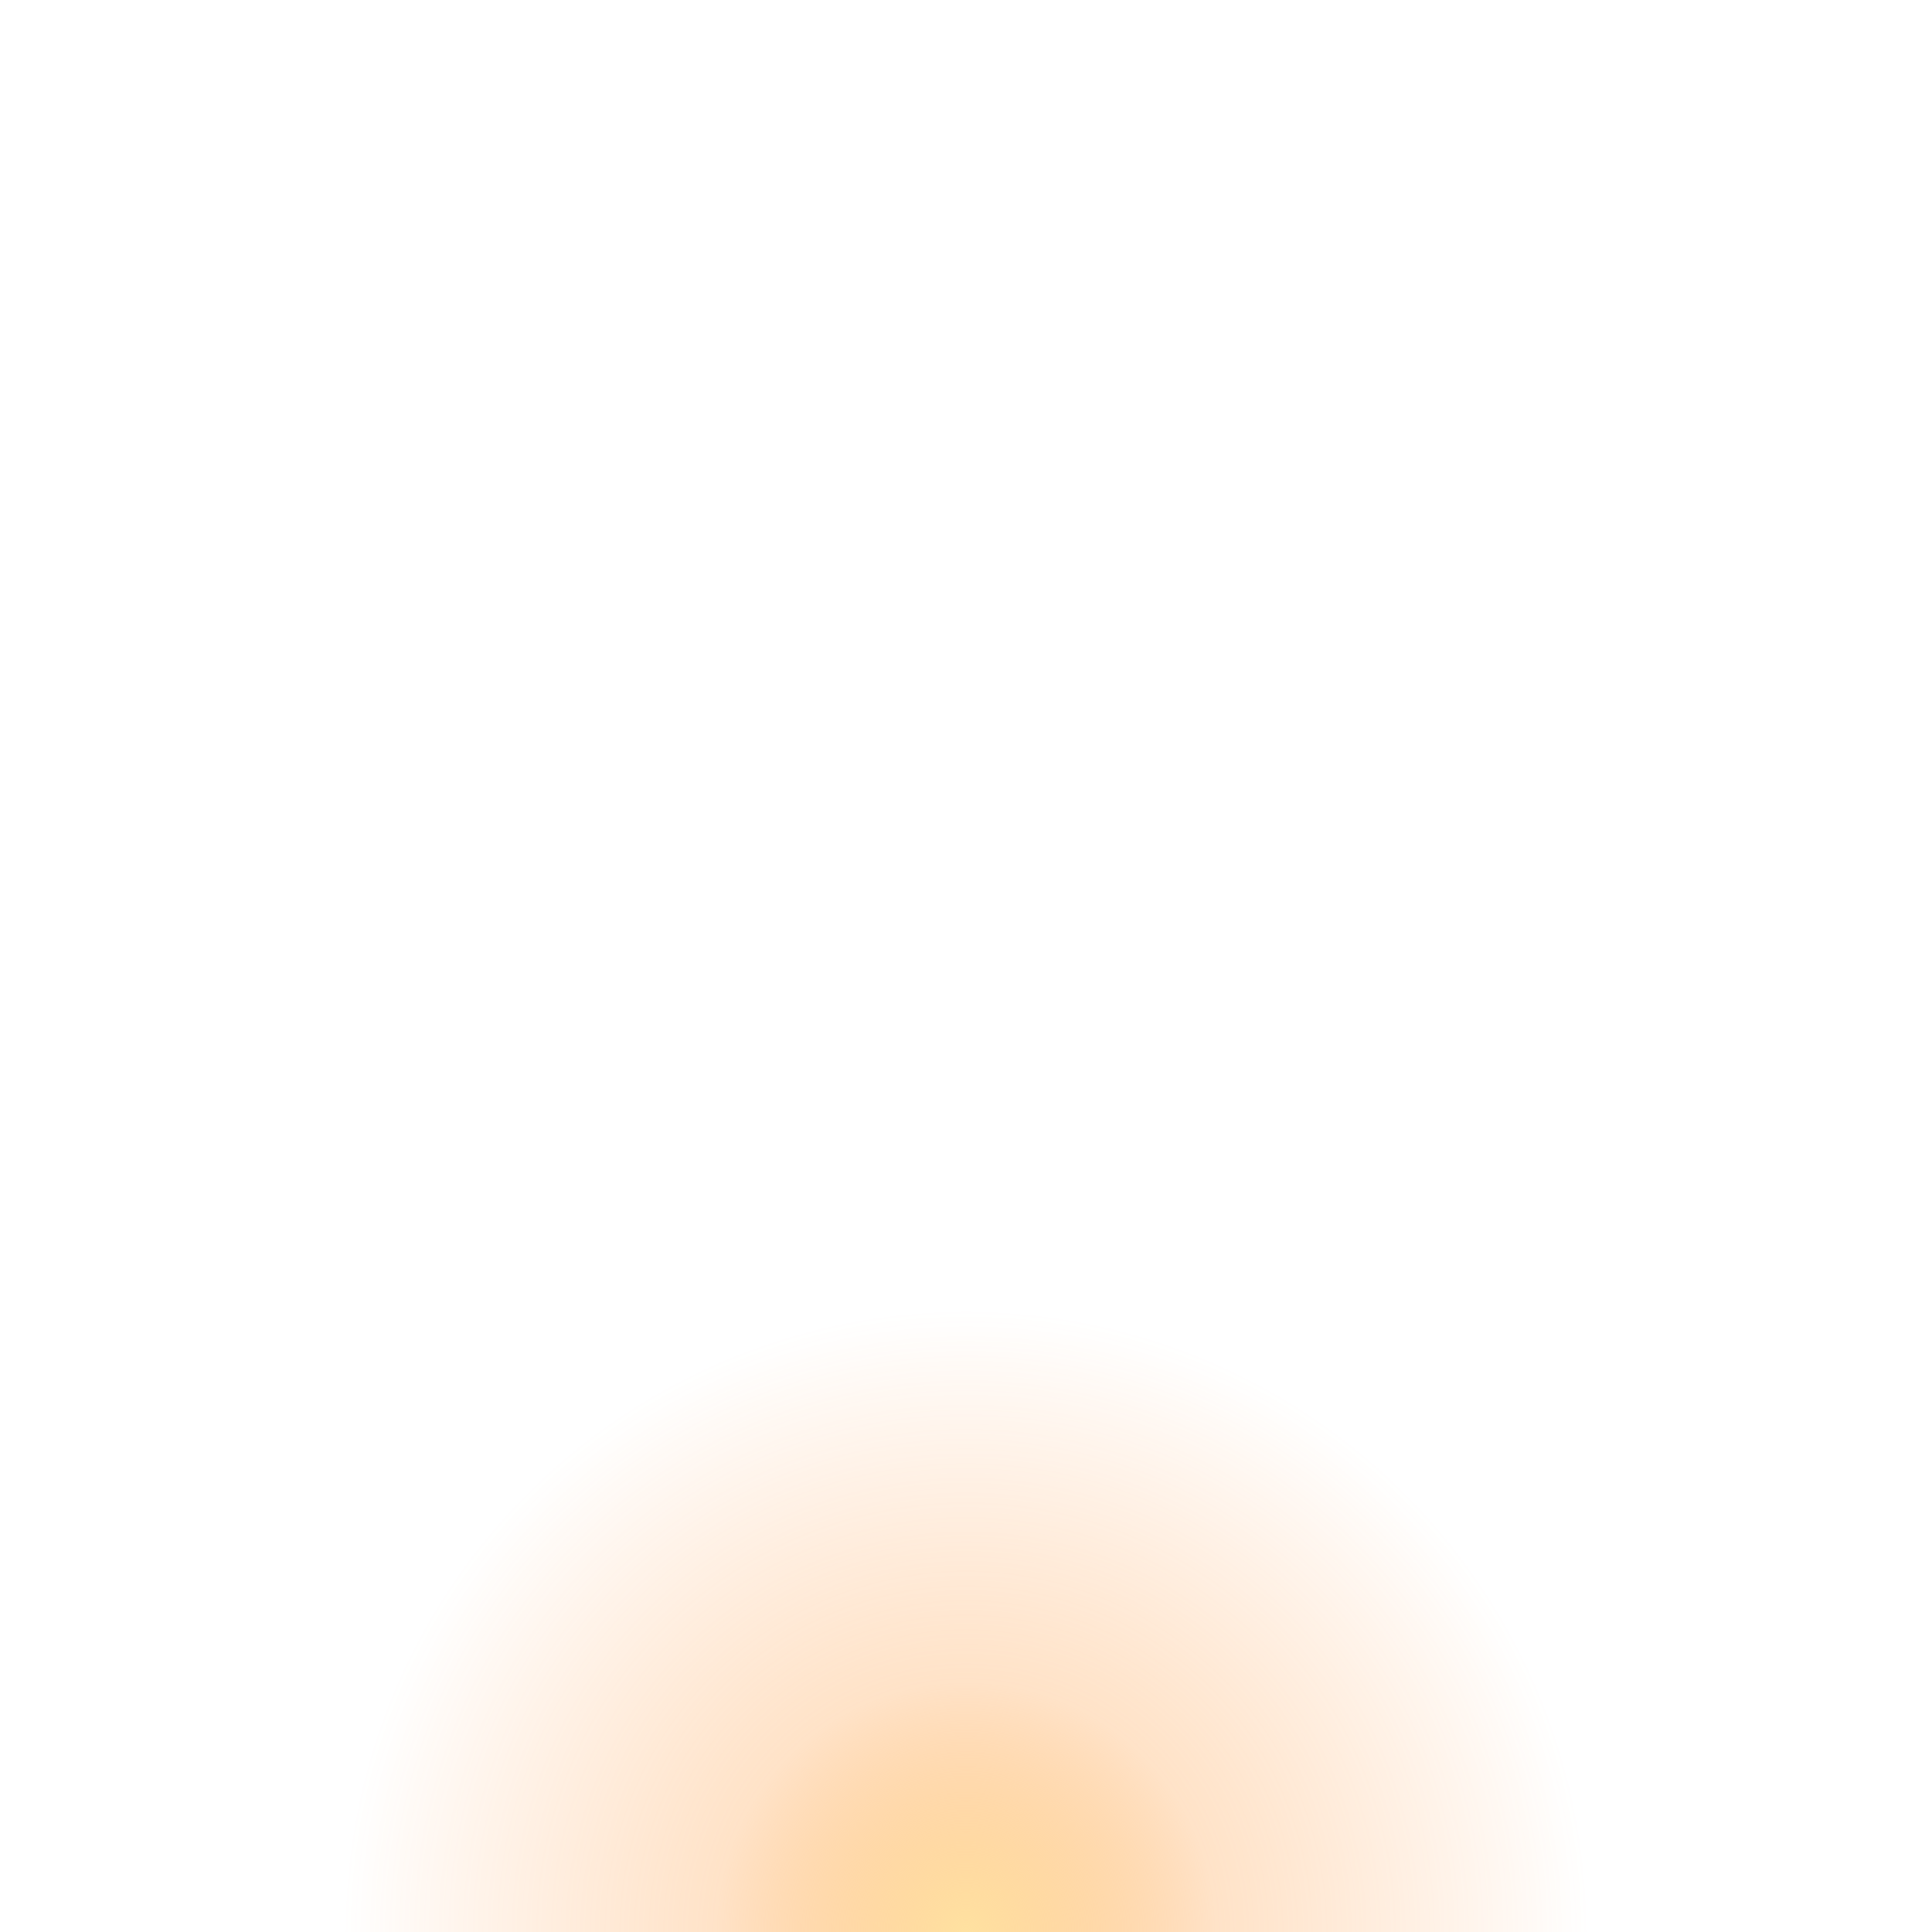
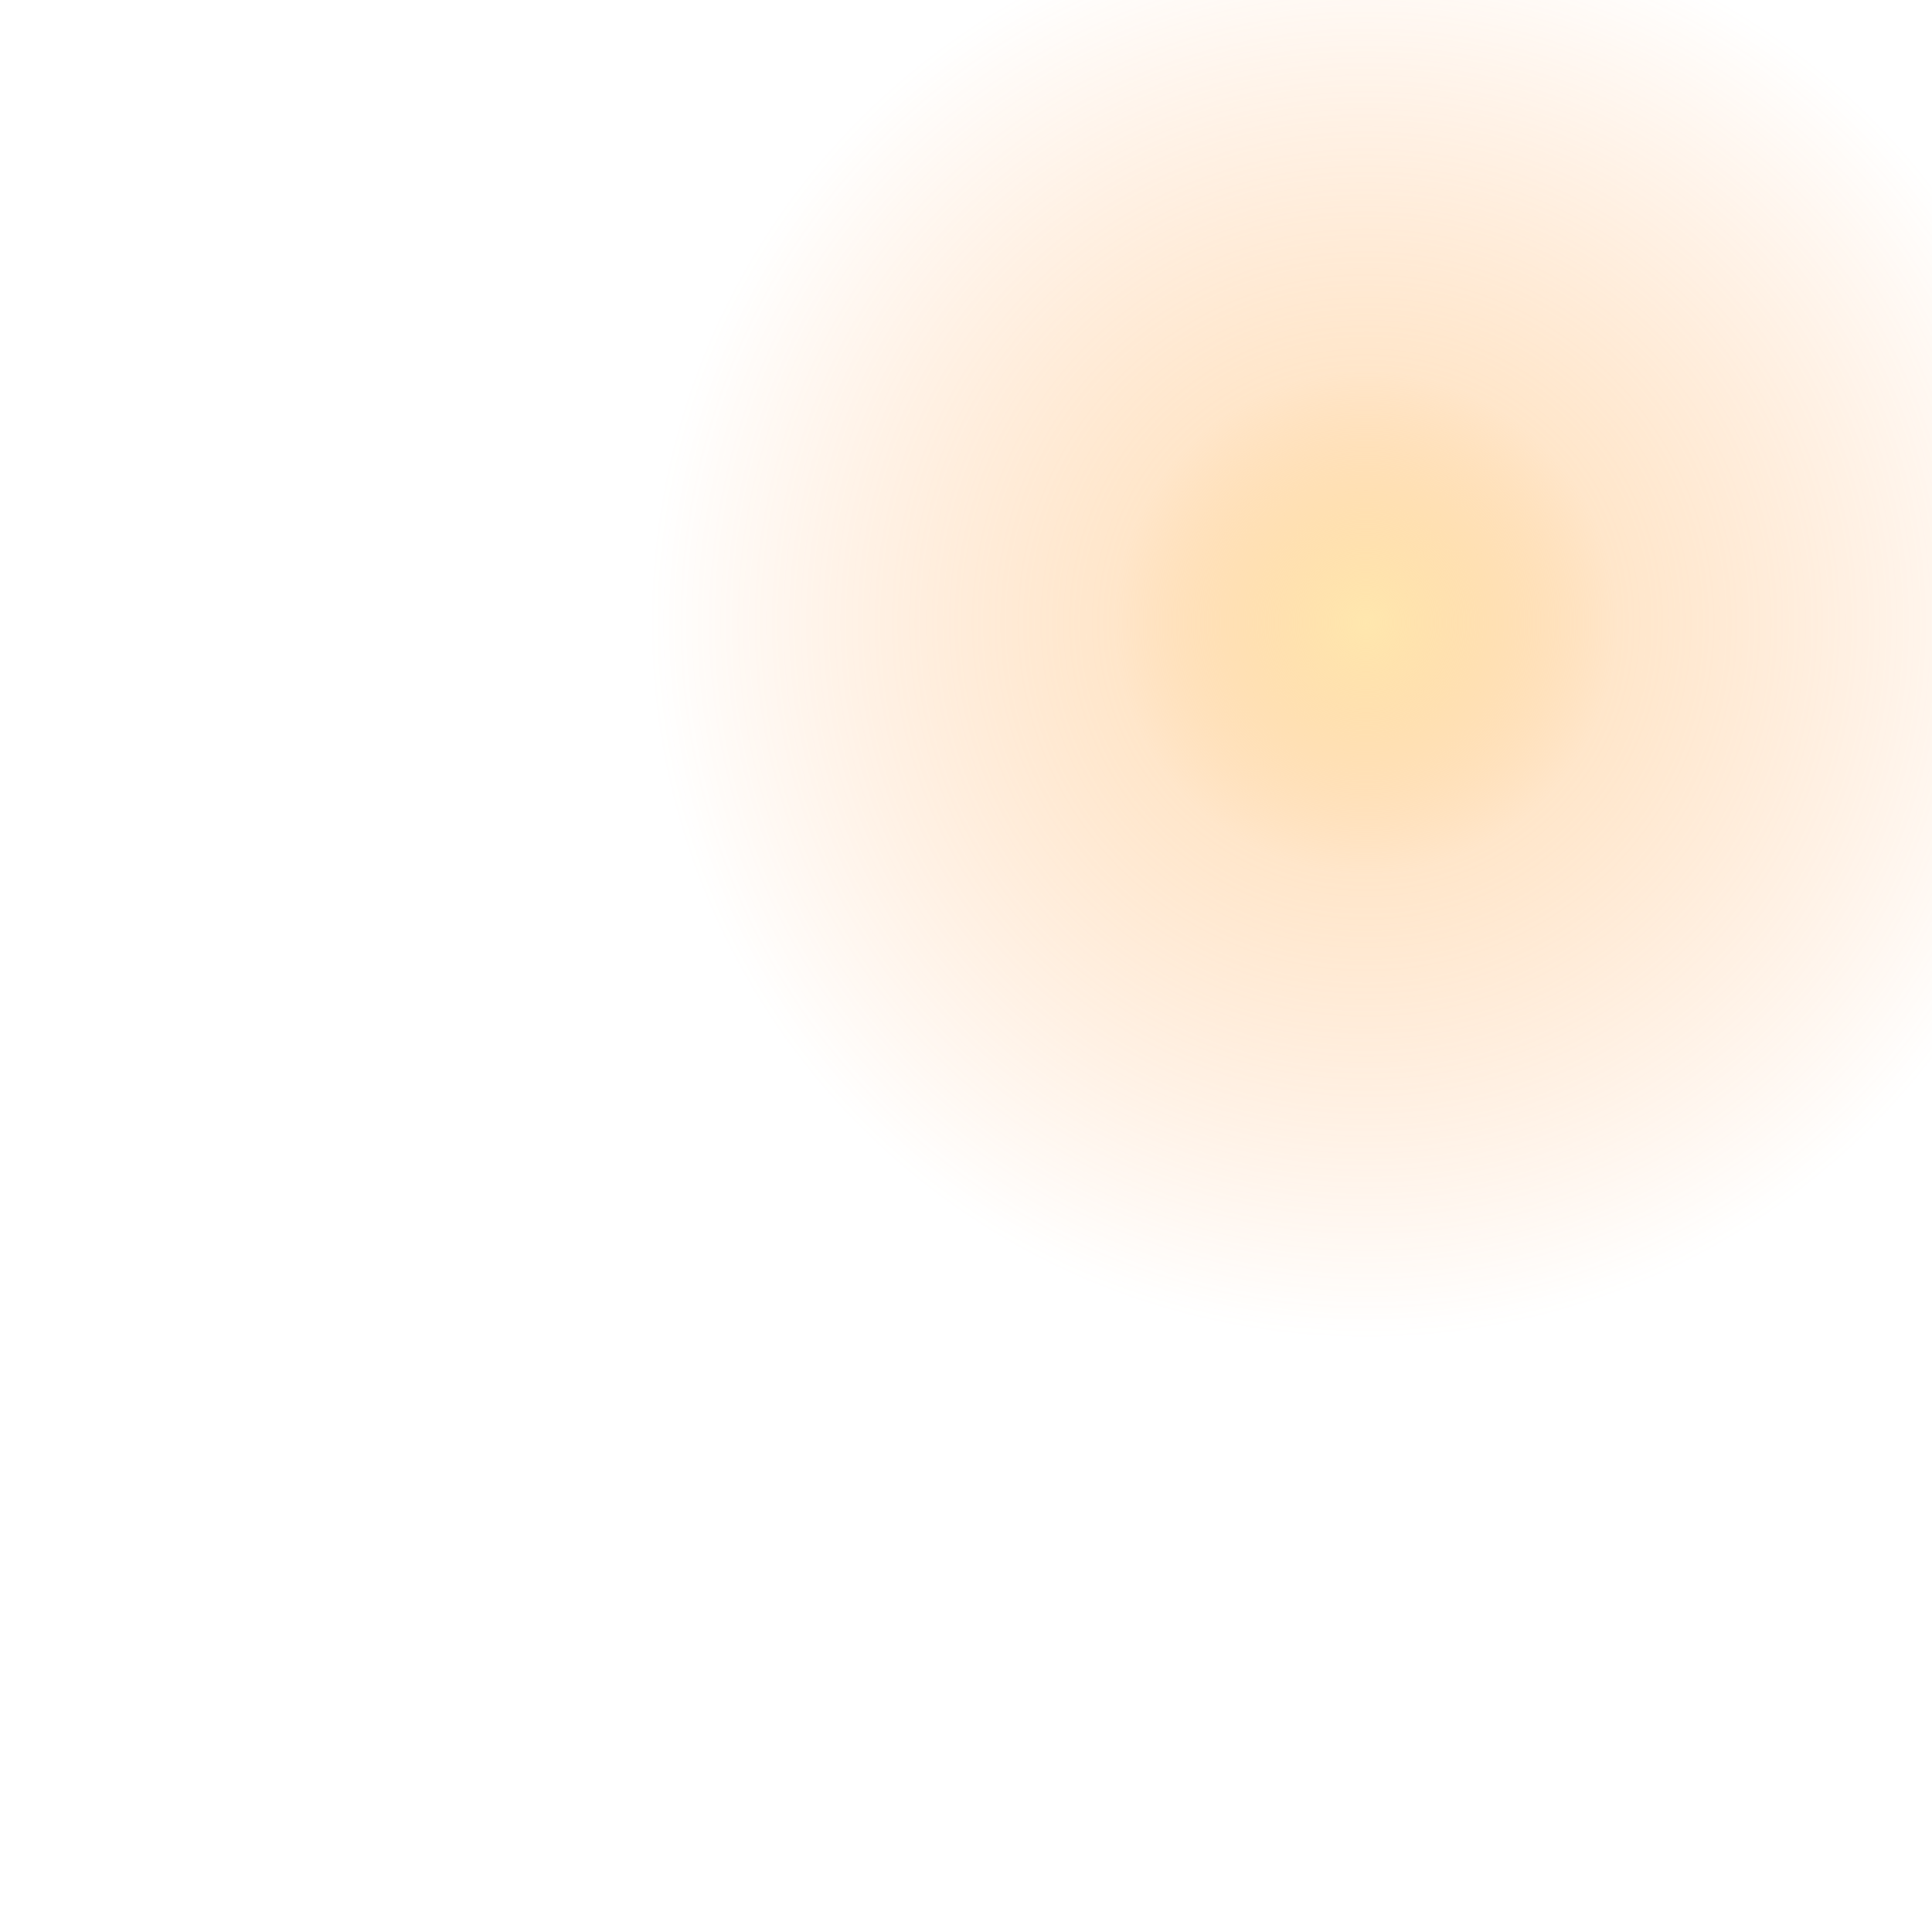
<svg xmlns="http://www.w3.org/2000/svg" width="1024" height="1024" viewBox="0 0 1024 1024">
  <defs>
-     <radialGradient id="g" cx="512" cy="1024" r="330" gradientUnits="userSpaceOnUse">
-       <stop offset="0" stop-color="#FFDE96" stop-opacity="0.9" />
-       <stop offset="0.4" stop-color="#FFA046" stop-opacity="0.3" />
-       <stop offset="1" stop-color="#FF8C32" stop-opacity="0" />
+     <radialGradient id="g" cx="724" cy="330" r="380" gradientUnits="userSpaceOnUse">
+       <stop offset="0" stop-color="#FFE3A0" stop-opacity="0.85" />
+       <stop offset="0.35" stop-color="#FFB15A" stop-opacity="0.32" />
+       <stop offset="1" stop-color="#FF9440" stop-opacity="0" />
    </radialGradient>
  </defs>
  <rect width="1024" height="1024" fill="url(#g)" />
</svg>
